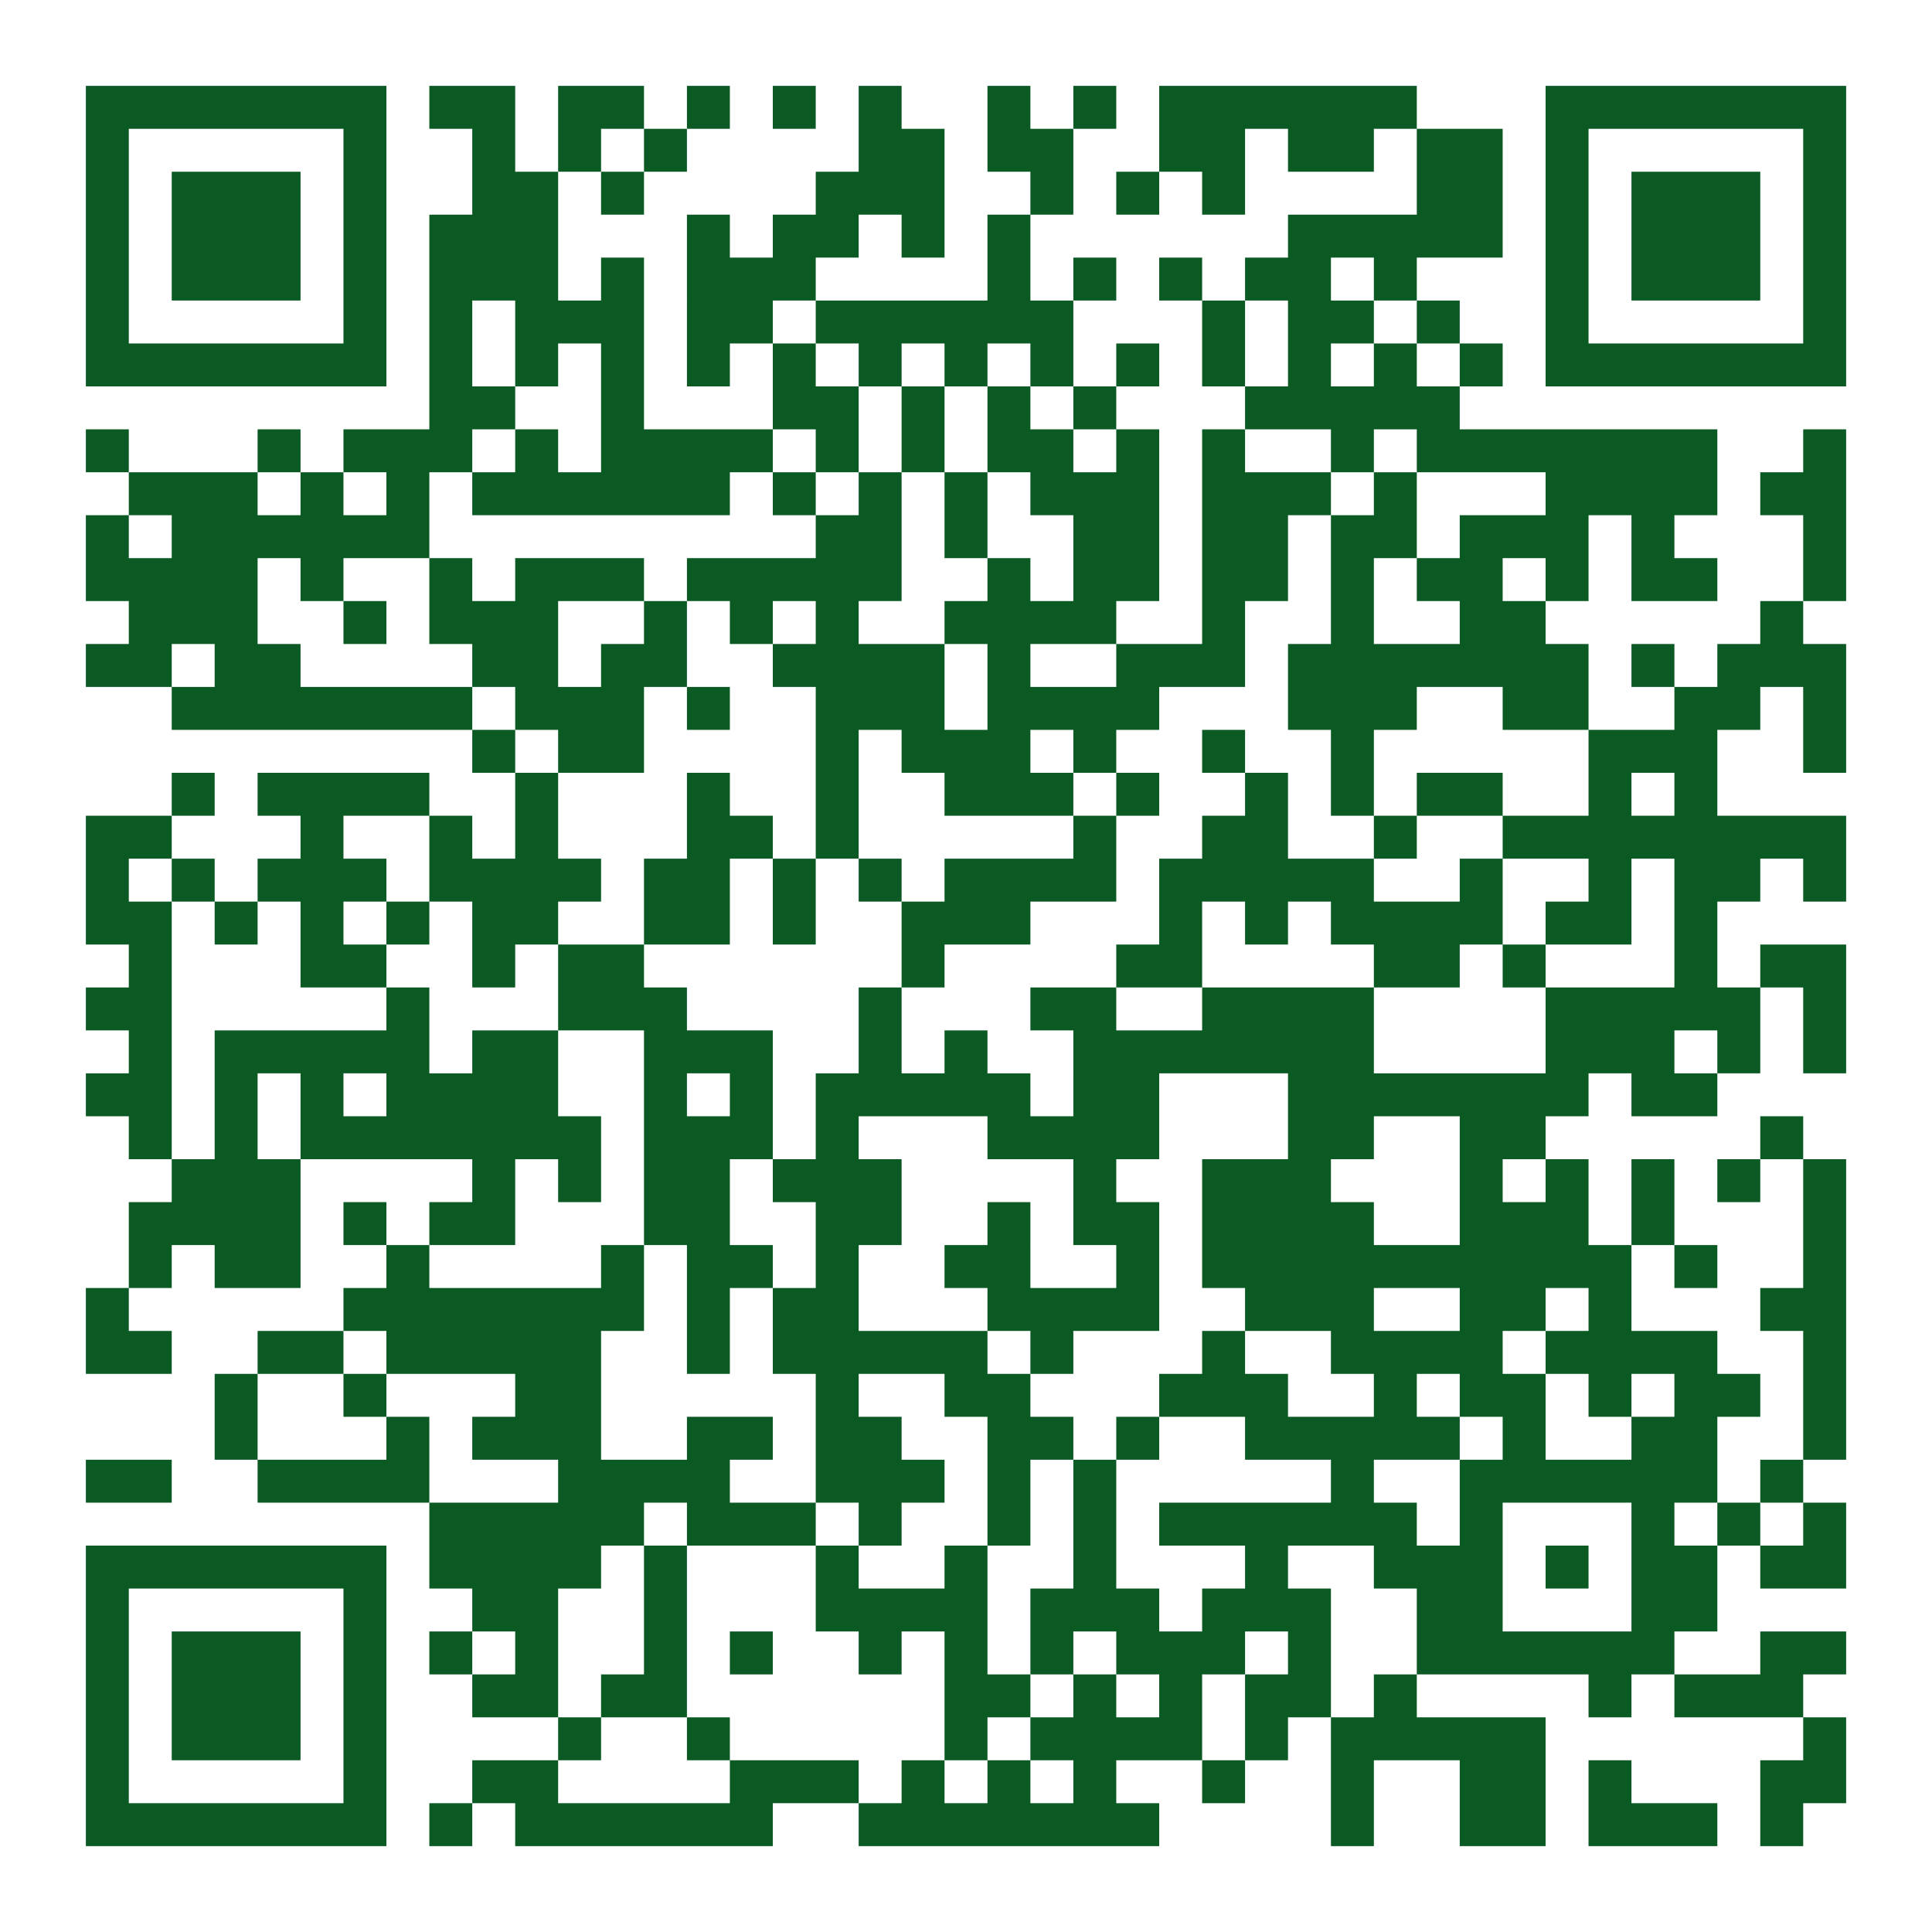
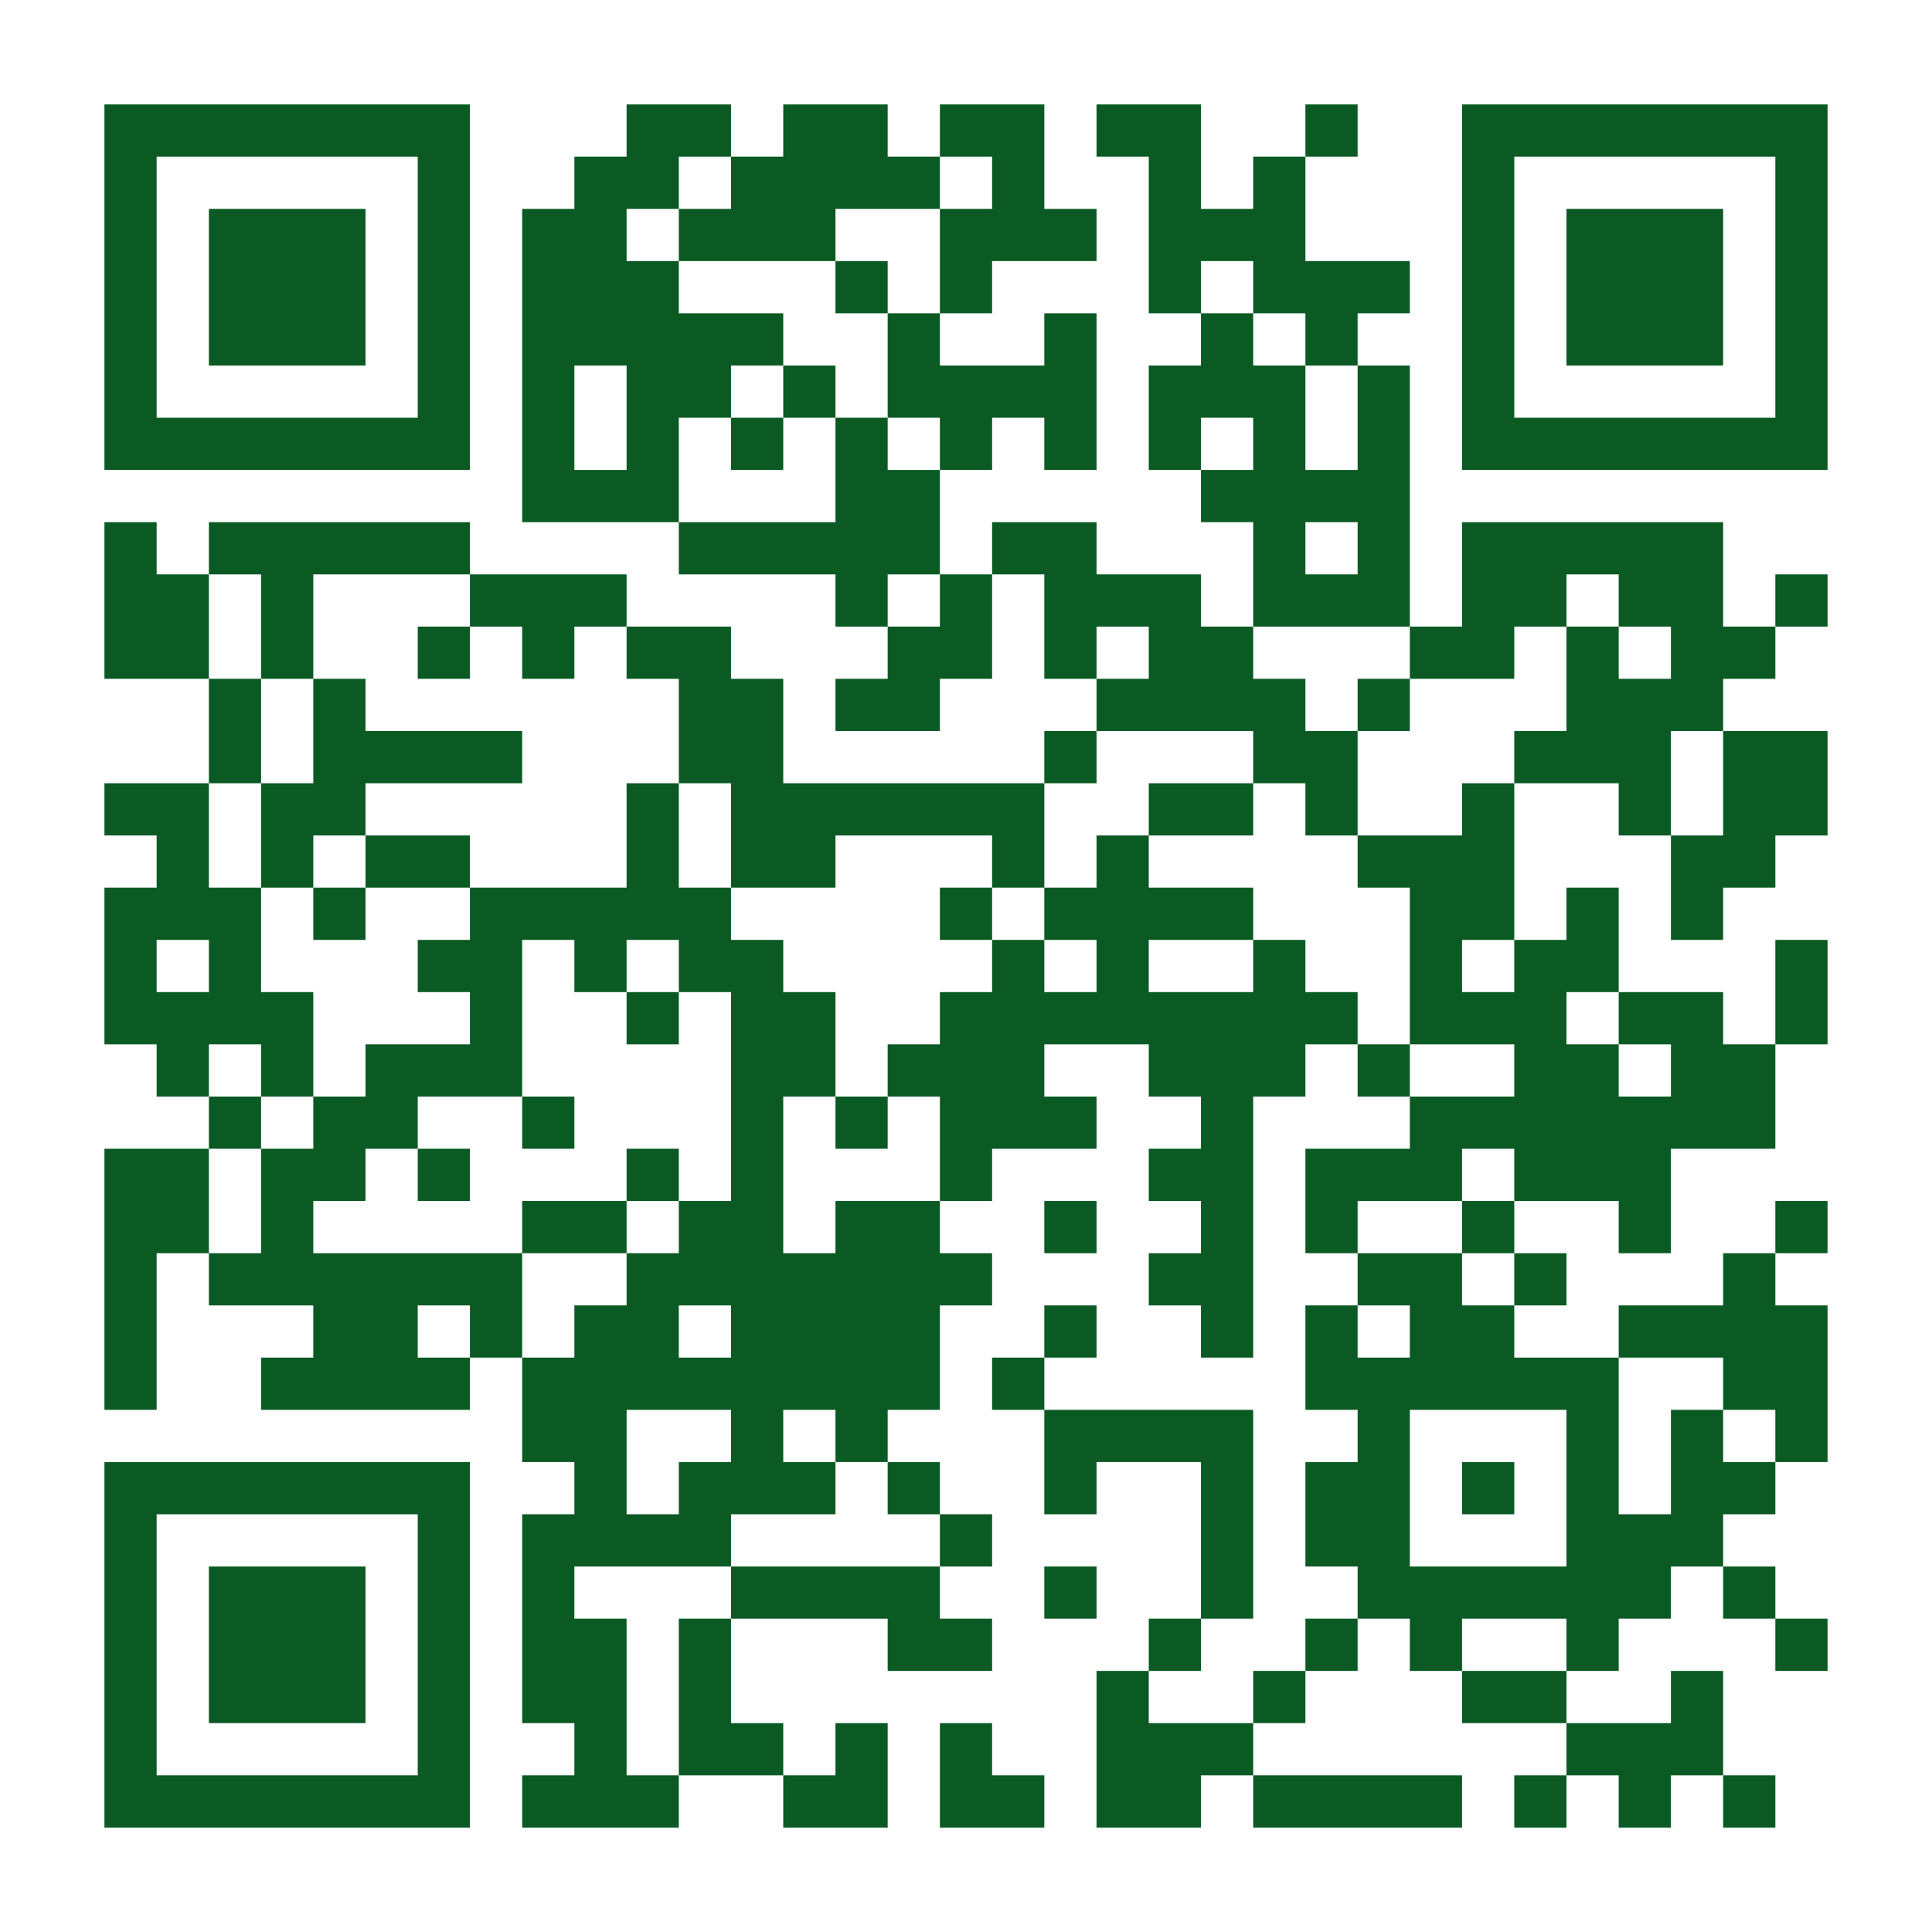
- <svg xmlns="http://www.w3.org/2000/svg" width="180" height="180" class="segno">
-   <path transform="scale(4)" class="qrline" stroke="#0b5a24" d="M2 2.5h7m1 0h2m1 0h2m1 0h1m1 0h1m1 0h1m2 0h1m1 0h1m1 0h6m3 0h7m-41 1h1m5 0h1m2 0h1m1 0h1m1 0h1m4 0h2m1 0h2m2 0h2m1 0h2m1 0h2m1 0h1m5 0h1m-41 1h1m1 0h3m1 0h1m2 0h2m1 0h1m4 0h3m2 0h1m1 0h1m1 0h1m4 0h2m1 0h1m1 0h3m1 0h1m-41 1h1m1 0h3m1 0h1m1 0h3m3 0h1m1 0h2m1 0h1m1 0h1m6 0h5m1 0h1m1 0h3m1 0h1m-41 1h1m1 0h3m1 0h1m1 0h3m1 0h1m1 0h3m4 0h1m1 0h1m1 0h1m1 0h2m1 0h1m3 0h1m1 0h3m1 0h1m-41 1h1m5 0h1m1 0h1m1 0h3m1 0h2m1 0h6m3 0h1m1 0h2m1 0h1m2 0h1m5 0h1m-41 1h7m1 0h1m1 0h1m1 0h1m1 0h1m1 0h1m1 0h1m1 0h1m1 0h1m1 0h1m1 0h1m1 0h1m1 0h1m1 0h1m1 0h7m-33 1h2m2 0h1m3 0h2m1 0h1m1 0h1m1 0h1m3 0h5m-32 1h1m3 0h1m1 0h3m1 0h1m1 0h4m1 0h1m1 0h1m1 0h2m1 0h1m1 0h1m2 0h1m1 0h7m2 0h1m-40 1h3m1 0h1m1 0h1m1 0h6m1 0h1m1 0h1m1 0h1m1 0h3m1 0h3m1 0h1m3 0h4m1 0h2m-41 1h1m1 0h6m9 0h2m1 0h1m2 0h2m1 0h2m1 0h2m1 0h3m1 0h1m3 0h1m-41 1h4m1 0h1m2 0h1m1 0h3m1 0h5m2 0h1m1 0h2m1 0h2m1 0h1m1 0h2m1 0h1m1 0h2m2 0h1m-40 1h3m2 0h1m1 0h3m2 0h1m1 0h1m1 0h1m2 0h4m2 0h1m2 0h1m2 0h2m5 0h1m-40 1h2m1 0h2m4 0h2m1 0h2m2 0h4m1 0h1m2 0h3m1 0h7m1 0h1m1 0h3m-39 1h7m1 0h3m1 0h1m2 0h3m1 0h4m3 0h3m2 0h2m2 0h2m1 0h1m-32 1h1m1 0h2m4 0h1m1 0h3m1 0h1m2 0h1m2 0h1m5 0h3m2 0h1m-39 1h1m1 0h4m2 0h1m3 0h1m2 0h1m2 0h3m1 0h1m2 0h1m1 0h1m1 0h2m2 0h1m1 0h1m-38 1h2m3 0h1m2 0h1m1 0h1m3 0h2m1 0h1m5 0h1m2 0h2m2 0h1m2 0h8m-41 1h1m1 0h1m1 0h3m1 0h4m1 0h2m1 0h1m1 0h1m1 0h4m1 0h5m2 0h1m2 0h1m1 0h2m1 0h1m-41 1h2m1 0h1m1 0h1m1 0h1m1 0h2m2 0h2m1 0h1m2 0h3m3 0h1m1 0h1m1 0h4m1 0h2m1 0h1m-37 1h1m3 0h2m2 0h1m1 0h2m6 0h1m4 0h2m4 0h2m1 0h1m3 0h1m1 0h2m-41 1h2m5 0h1m3 0h3m4 0h1m3 0h2m2 0h4m4 0h5m1 0h1m-40 1h1m1 0h5m1 0h2m2 0h3m2 0h1m1 0h1m2 0h7m4 0h3m1 0h1m1 0h1m-41 1h2m1 0h1m1 0h1m1 0h4m2 0h1m1 0h1m1 0h5m1 0h2m3 0h7m1 0h2m-37 1h1m1 0h1m1 0h7m1 0h3m1 0h1m3 0h4m3 0h2m2 0h2m5 0h1m-38 1h3m4 0h1m1 0h1m1 0h2m1 0h3m4 0h1m2 0h3m3 0h1m1 0h1m1 0h1m1 0h1m1 0h1m-40 1h4m1 0h1m1 0h2m3 0h2m2 0h2m2 0h1m1 0h2m1 0h4m2 0h3m1 0h1m3 0h1m-40 1h1m1 0h2m2 0h1m4 0h1m1 0h2m1 0h1m2 0h2m2 0h1m1 0h10m1 0h1m2 0h1m-41 1h1m5 0h7m1 0h1m1 0h2m3 0h4m2 0h3m2 0h2m1 0h1m3 0h2m-41 1h2m2 0h2m1 0h5m2 0h1m1 0h5m1 0h1m3 0h1m2 0h4m1 0h4m2 0h1m-38 1h1m2 0h1m3 0h2m5 0h1m2 0h2m3 0h3m2 0h1m1 0h2m1 0h1m1 0h2m1 0h1m-38 1h1m3 0h1m1 0h3m2 0h2m1 0h2m2 0h2m1 0h1m2 0h5m1 0h1m2 0h2m2 0h1m-41 1h2m2 0h4m3 0h4m2 0h3m1 0h1m1 0h1m5 0h1m2 0h6m1 0h1m-32 1h5m1 0h3m1 0h1m2 0h1m1 0h1m1 0h6m1 0h1m3 0h1m1 0h1m1 0h1m-41 1h7m1 0h4m1 0h1m3 0h1m2 0h1m2 0h1m3 0h1m2 0h3m1 0h1m1 0h2m1 0h2m-41 1h1m5 0h1m2 0h2m2 0h1m3 0h4m1 0h3m1 0h3m2 0h2m3 0h2m-38 1h1m1 0h3m1 0h1m1 0h1m1 0h1m2 0h1m1 0h1m2 0h1m1 0h1m1 0h1m1 0h3m1 0h1m2 0h6m2 0h2m-41 1h1m1 0h3m1 0h1m2 0h2m1 0h2m6 0h2m1 0h1m1 0h1m1 0h2m1 0h1m4 0h1m1 0h3m-40 1h1m1 0h3m1 0h1m4 0h1m2 0h1m5 0h1m1 0h4m1 0h1m1 0h5m6 0h1m-41 1h1m5 0h1m2 0h2m4 0h3m1 0h1m1 0h1m1 0h1m2 0h1m2 0h1m2 0h2m1 0h1m3 0h2m-41 1h7m1 0h1m1 0h6m2 0h7m4 0h1m2 0h2m1 0h3m1 0h1" />
+ <svg xmlns="http://www.w3.org/2000/svg" width="148" height="148" class="segno">
+   <path transform="scale(4)" class="qrline" stroke="#0b5a24" d="M2 2.5h7m3 0h2m1 0h2m1 0h2m1 0h2m2 0h1m2 0h7m-33 1h1m5 0h1m2 0h2m1 0h4m1 0h1m2 0h1m1 0h1m3 0h1m5 0h1m-33 1h1m1 0h3m1 0h1m1 0h2m1 0h3m2 0h3m1 0h3m3 0h1m1 0h3m1 0h1m-33 1h1m1 0h3m1 0h1m1 0h3m3 0h1m1 0h1m3 0h1m1 0h3m1 0h1m1 0h3m1 0h1m-33 1h1m1 0h3m1 0h1m1 0h5m2 0h1m2 0h1m2 0h1m1 0h1m2 0h1m1 0h3m1 0h1m-33 1h1m5 0h1m1 0h1m1 0h2m1 0h1m1 0h4m1 0h3m1 0h1m1 0h1m5 0h1m-33 1h7m1 0h1m1 0h1m1 0h1m1 0h1m1 0h1m1 0h1m1 0h1m1 0h1m1 0h1m1 0h7m-25 1h3m3 0h2m5 0h4m-25 1h1m1 0h5m4 0h5m1 0h2m3 0h1m1 0h1m1 0h5m-31 1h2m1 0h1m3 0h3m4 0h1m1 0h1m1 0h3m1 0h3m1 0h2m1 0h2m1 0h1m-33 1h2m1 0h1m2 0h1m1 0h1m1 0h2m3 0h2m1 0h1m1 0h2m3 0h2m1 0h1m1 0h2m-30 1h1m1 0h1m6 0h2m1 0h2m3 0h4m1 0h1m3 0h3m-29 1h1m1 0h4m3 0h2m5 0h1m3 0h2m3 0h3m1 0h2m-33 1h2m1 0h2m5 0h1m1 0h6m2 0h2m1 0h1m2 0h1m2 0h1m1 0h2m-32 1h1m1 0h1m1 0h2m3 0h1m1 0h2m3 0h1m1 0h1m4 0h3m3 0h2m-32 1h3m1 0h1m2 0h5m4 0h1m1 0h4m3 0h2m1 0h1m1 0h1m-31 1h1m1 0h1m3 0h2m1 0h1m1 0h2m4 0h1m1 0h1m2 0h1m2 0h1m1 0h2m3 0h1m-33 1h4m3 0h1m2 0h1m1 0h2m2 0h8m1 0h3m1 0h2m1 0h1m-32 1h1m1 0h1m1 0h3m4 0h2m1 0h3m2 0h3m1 0h1m2 0h2m1 0h2m-30 1h1m1 0h2m2 0h1m3 0h1m1 0h1m1 0h3m2 0h1m3 0h7m-32 1h2m1 0h2m1 0h1m3 0h1m1 0h1m3 0h1m3 0h2m1 0h3m1 0h3m-30 1h2m1 0h1m4 0h2m1 0h2m1 0h2m2 0h1m2 0h1m1 0h1m2 0h1m2 0h1m2 0h1m-33 1h1m1 0h6m2 0h7m3 0h2m2 0h2m1 0h1m3 0h1m-32 1h1m3 0h2m1 0h1m1 0h2m1 0h4m2 0h1m2 0h1m1 0h1m1 0h2m2 0h4m-33 1h1m2 0h4m1 0h8m1 0h1m5 0h6m2 0h2m-25 1h2m2 0h1m1 0h1m3 0h4m2 0h1m3 0h1m1 0h1m1 0h1m-33 1h7m2 0h1m1 0h3m1 0h1m2 0h1m2 0h1m1 0h2m1 0h1m1 0h1m1 0h2m-32 1h1m5 0h1m1 0h4m4 0h1m4 0h1m1 0h2m3 0h3m-31 1h1m1 0h3m1 0h1m1 0h1m3 0h4m2 0h1m2 0h1m2 0h6m1 0h1m-32 1h1m1 0h3m1 0h1m1 0h2m1 0h1m3 0h2m3 0h1m2 0h1m1 0h1m2 0h1m3 0h1m-33 1h1m1 0h3m1 0h1m1 0h2m1 0h1m7 0h1m2 0h1m3 0h2m2 0h1m-31 1h1m5 0h1m2 0h1m1 0h2m1 0h1m1 0h1m2 0h3m6 0h3m-31 1h7m1 0h3m2 0h2m1 0h2m1 0h2m1 0h4m1 0h1m1 0h1m1 0h1" />
</svg>
